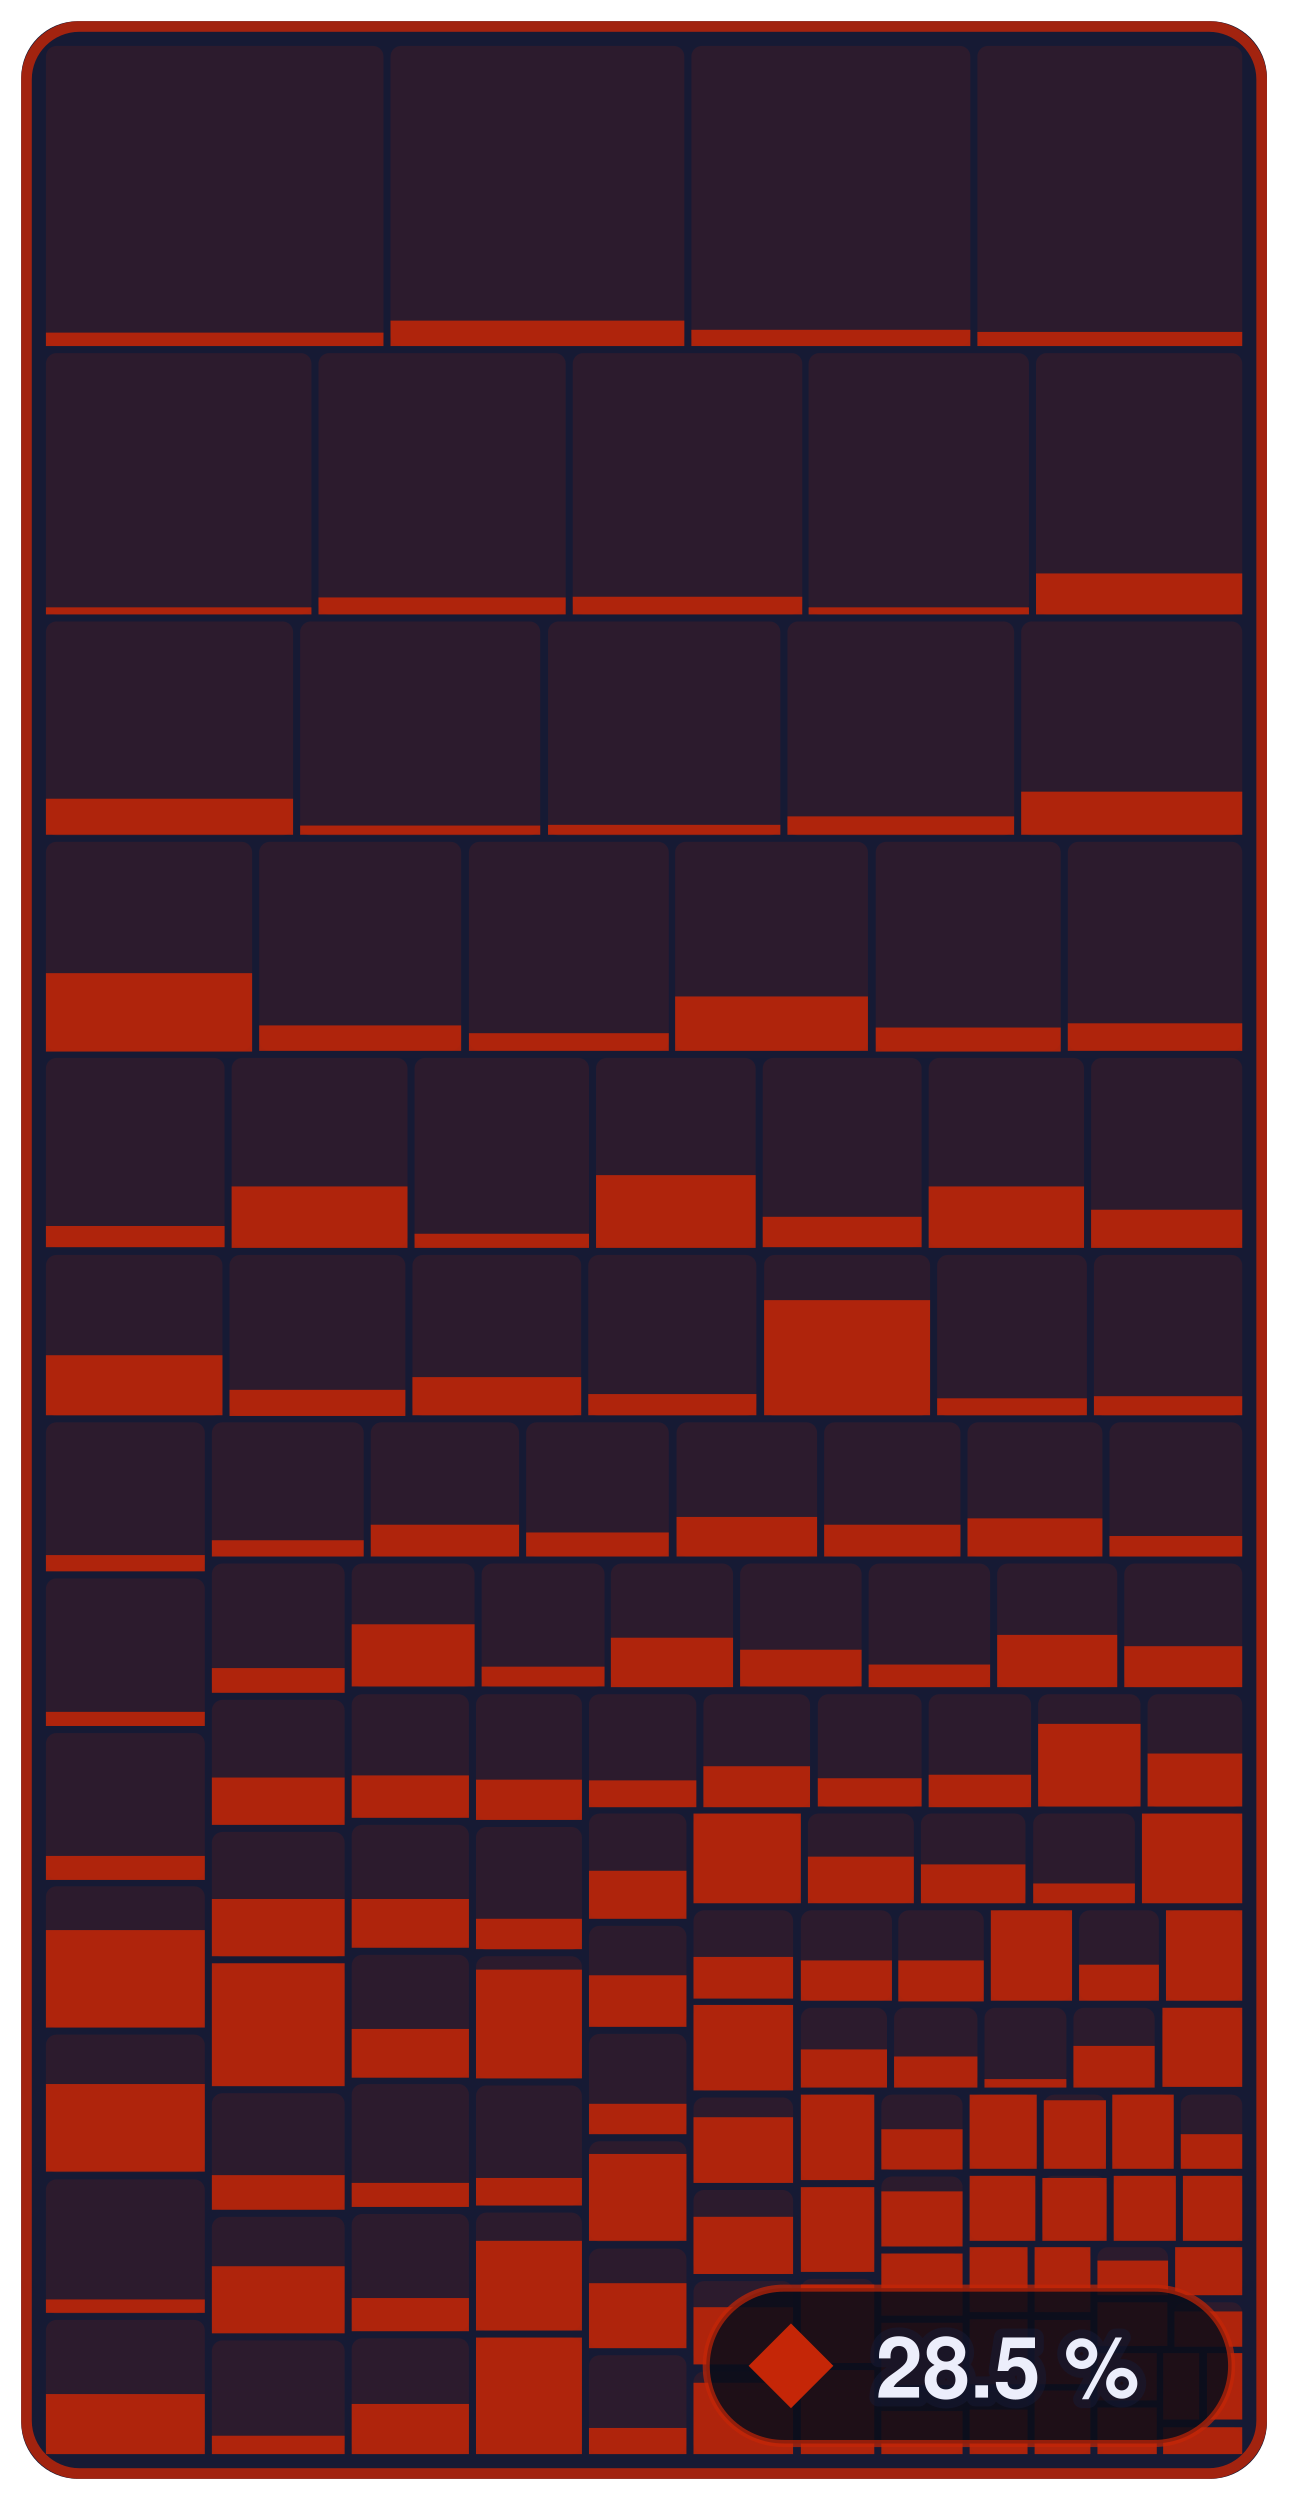
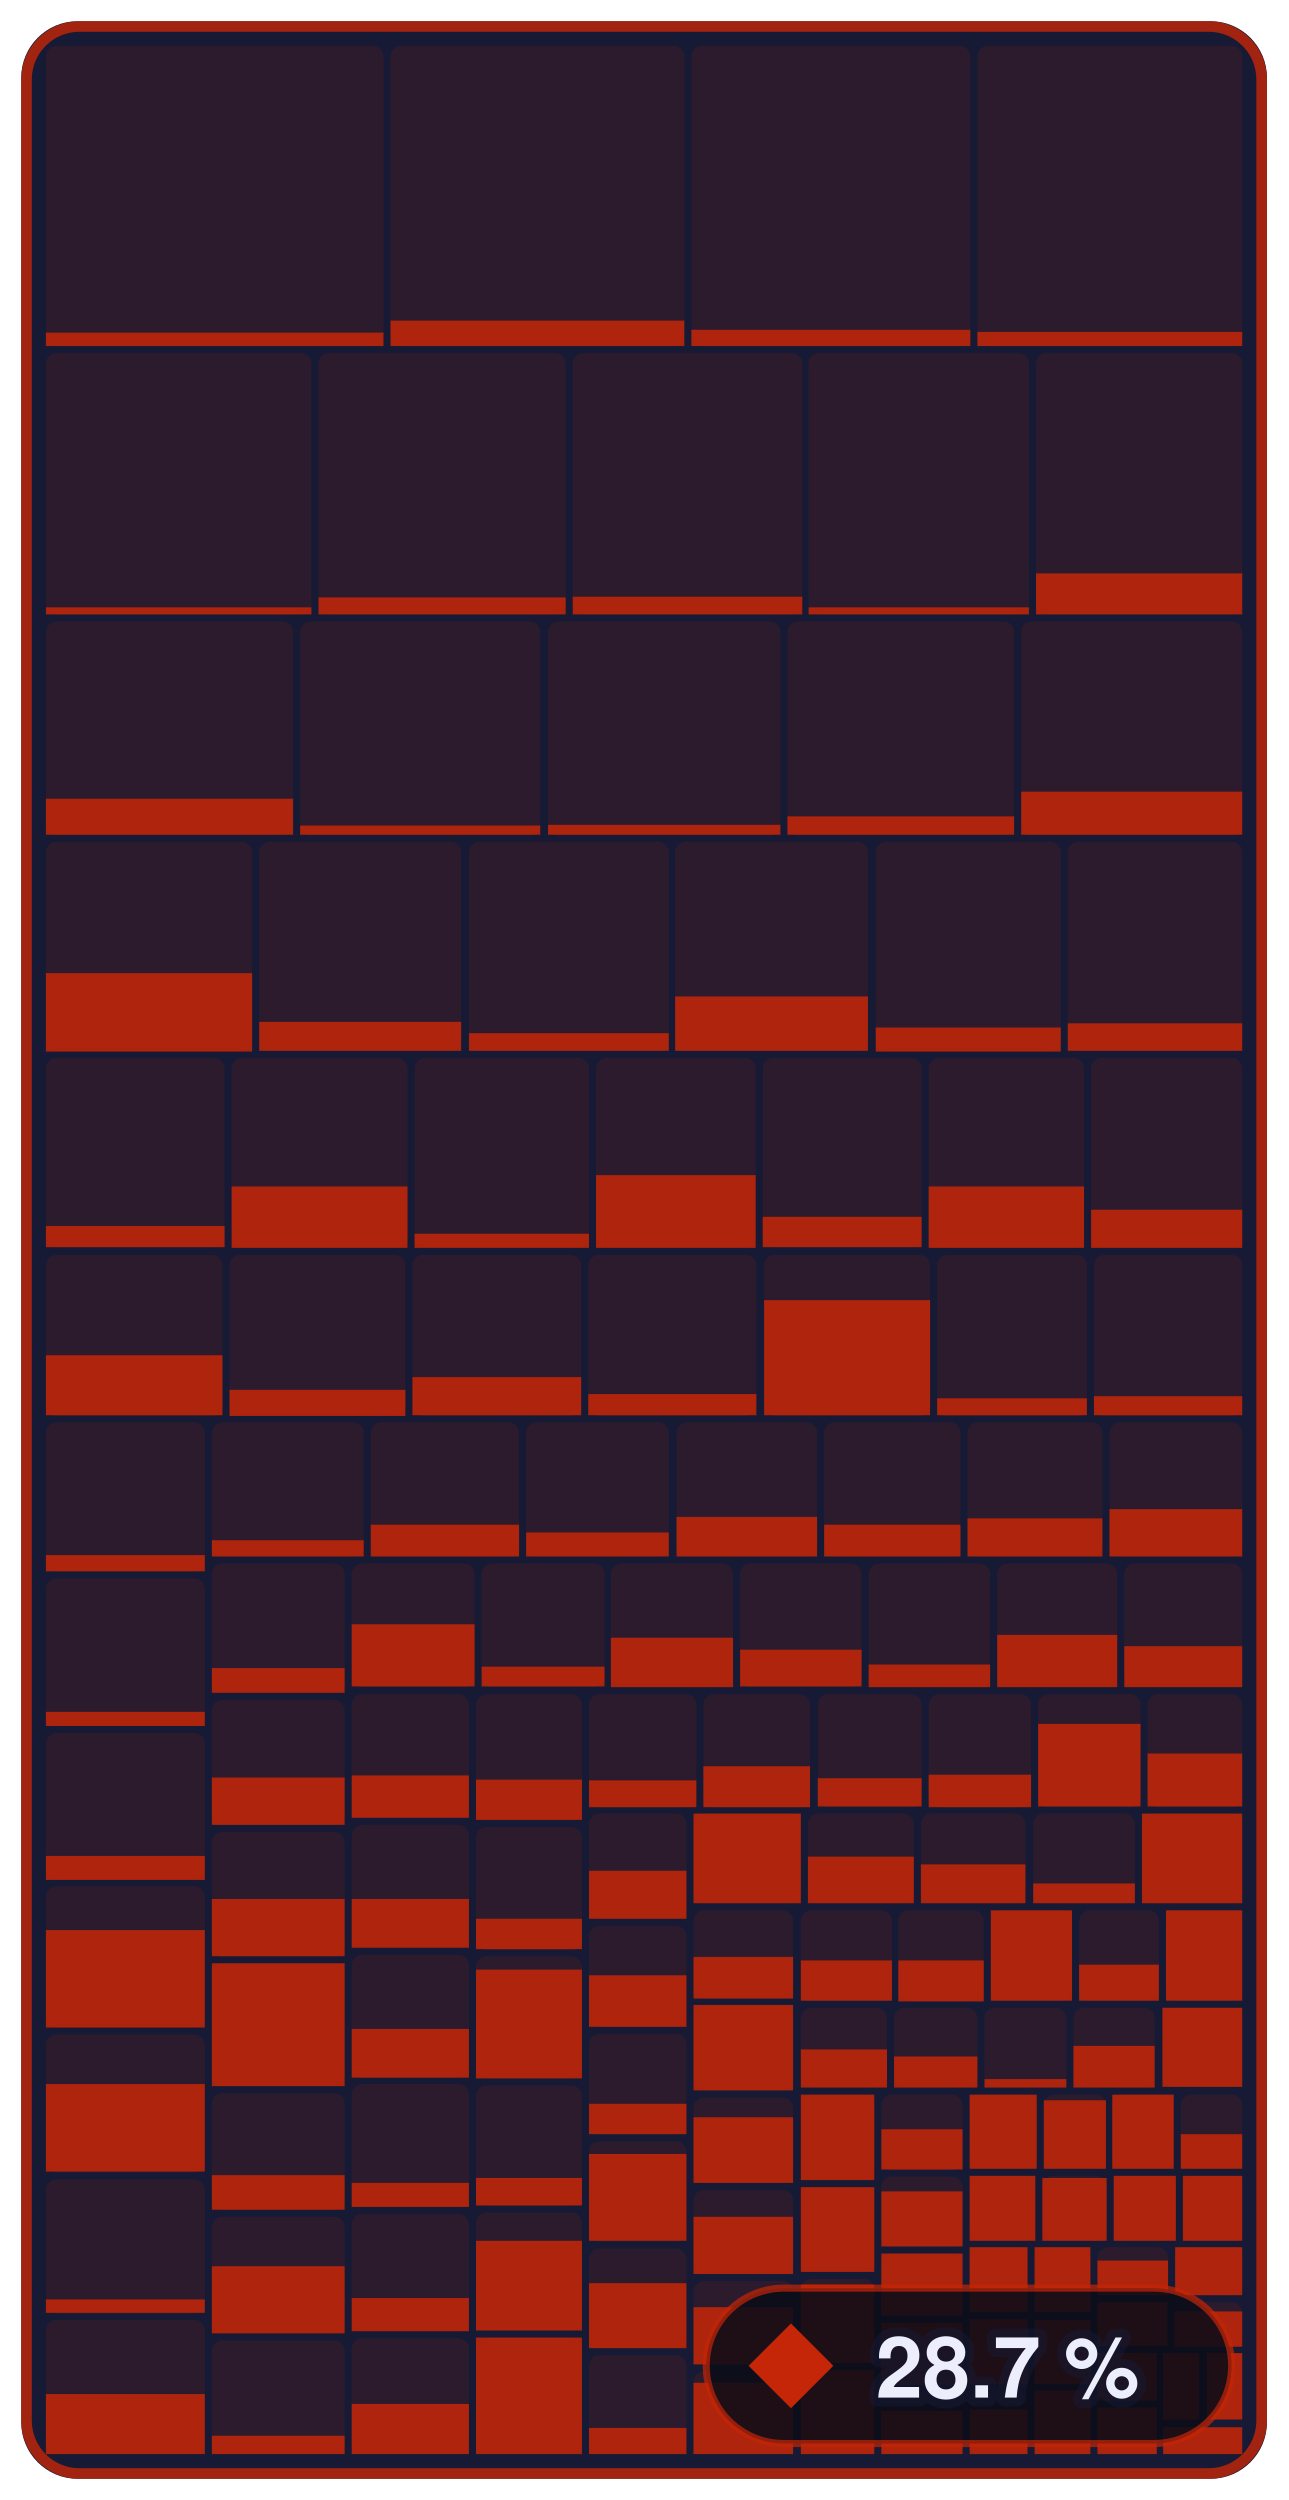
- <svg xmlns="http://www.w3.org/2000/svg" width="182.4" height="354" viewBox="0 0 182.4 354" role="img" aria-label="Enemies &amp; bosses: 28.5 % of 679,252 bytes of code matched, 857 of 1,339 functions">
+ <svg xmlns="http://www.w3.org/2000/svg" width="182.4" height="354" viewBox="0 0 182.4 354" role="img" aria-label="Enemies &amp; bosses: 28.7 % of 679,252 bytes of code matched, 860 of 1,339 functions">
  <style>text { font-family: -apple-system, BlinkMacSystemFont, 'Segoe UI', Helvetica, Arial, sans-serif; } .mono { font-family: ui-monospace, SFMono-Regular, 'SF Mono', Menlo, Consolas, monospace; } text { paint-order: stroke; stroke: #161a34; stroke-opacity: 0.55; stroke-width: 2.5px; stroke-linejoin: round; } .rise { transform-box: fill-box; transform-origin: 50% 100%; animation: rise 1.6s cubic-bezier(.2,.8,.2,1) .2s both; } @keyframes rise { from { transform: scaleY(0); } } @media (prefers-reduced-motion: reduce) { * { animation: none !important; } }</style>
  <rect x="3" y="3" width="176.4" height="348" rx="8" fill="#161a34" />
  <rect x="6.5" y="6.5" width="47.8" height="42.5" rx="1.5" fill="#c52607" fill-opacity="0.13" />
  <rect class="rise" x="6.5" y="47.1" width="47.8" height="1.9" fill="#c52607" fill-opacity="0.85" />
  <rect x="55.3" y="6.5" width="41.6" height="42.5" rx="1.5" fill="#c52607" fill-opacity="0.13" />
  <rect class="rise" x="55.3" y="45.4" width="41.6" height="3.6" fill="#c52607" fill-opacity="0.85" />
  <rect x="97.9" y="6.5" width="39.5" height="42.5" rx="1.5" fill="#c52607" fill-opacity="0.13" />
  <rect class="rise" x="97.9" y="46.7" width="39.5" height="2.3" fill="#c52607" fill-opacity="0.85" />
  <rect x="138.4" y="6.5" width="37.5" height="42.5" rx="1.5" fill="#c52607" fill-opacity="0.13" />
  <rect class="rise" x="138.4" y="47.0" width="37.5" height="2.0" fill="#c52607" fill-opacity="0.85" />
  <rect x="6.5" y="50.0" width="37.6" height="37.0" rx="1.5" fill="#c52607" fill-opacity="0.13" />
  <rect class="rise" x="6.5" y="86.0" width="37.6" height="1.0" fill="#c52607" fill-opacity="0.85" />
  <rect x="45.1" y="50.0" width="35.0" height="37.0" rx="1.5" fill="#c52607" fill-opacity="0.13" />
  <rect class="rise" x="45.1" y="84.6" width="35.0" height="2.4" fill="#c52607" fill-opacity="0.85" />
  <rect x="81.1" y="50.0" width="32.5" height="37.0" rx="1.5" fill="#c52607" fill-opacity="0.13" />
  <rect class="rise" x="81.1" y="84.5" width="32.5" height="2.5" fill="#c52607" fill-opacity="0.85" />
  <rect x="114.5" y="50.0" width="31.2" height="37.0" rx="1.5" fill="#c52607" fill-opacity="0.13" />
  <rect class="rise" x="114.5" y="86.0" width="31.2" height="1.0" fill="#c52607" fill-opacity="0.85" />
  <rect x="146.7" y="50.0" width="29.2" height="37.0" rx="1.5" fill="#c52607" fill-opacity="0.13" />
  <rect class="rise" x="146.7" y="81.2" width="29.2" height="5.8" fill="#c52607" fill-opacity="0.85" />
  <rect x="6.5" y="88.0" width="35.0" height="30.3" rx="1.5" fill="#c52607" fill-opacity="0.13" />
  <rect class="rise" x="6.5" y="113.1" width="35.0" height="5.1" fill="#c52607" fill-opacity="0.85" />
  <rect x="42.5" y="88.0" width="34.0" height="30.3" rx="1.5" fill="#c52607" fill-opacity="0.13" />
  <rect class="rise" x="42.5" y="116.9" width="34.0" height="1.3" fill="#c52607" fill-opacity="0.85" />
  <rect x="77.6" y="88.0" width="32.9" height="30.3" rx="1.5" fill="#c52607" fill-opacity="0.13" />
  <rect class="rise" x="77.6" y="116.8" width="32.9" height="1.4" fill="#c52607" fill-opacity="0.85" />
  <rect x="111.5" y="88.0" width="32.1" height="30.3" rx="1.5" fill="#c52607" fill-opacity="0.13" />
  <rect class="rise" x="111.5" y="115.6" width="32.1" height="2.6" fill="#c52607" fill-opacity="0.85" />
  <rect x="144.6" y="88.0" width="31.3" height="30.3" rx="1.5" fill="#c52607" fill-opacity="0.13" />
  <rect class="rise" x="144.6" y="112.1" width="31.3" height="6.1" fill="#c52607" fill-opacity="0.85" />
  <rect x="6.5" y="119.2" width="29.2" height="29.6" rx="1.5" fill="#c52607" fill-opacity="0.13" />
  <rect class="rise" x="6.5" y="137.8" width="29.2" height="11.1" fill="#c52607" fill-opacity="0.85" />
  <rect x="36.7" y="119.2" width="28.6" height="29.6" rx="1.5" fill="#c52607" fill-opacity="0.13" />
-   <rect class="rise" x="36.7" y="145.2" width="28.6" height="3.6" fill="#c52607" fill-opacity="0.85" />
+   <rect class="rise" x="36.7" y="144.7" width="28.6" height="4.1" fill="#c52607" fill-opacity="0.85" />
  <rect x="66.4" y="119.2" width="28.3" height="29.6" rx="1.5" fill="#c52607" fill-opacity="0.13" />
  <rect class="rise" x="66.4" y="146.3" width="28.3" height="2.5" fill="#c52607" fill-opacity="0.85" />
  <rect x="95.6" y="119.2" width="27.3" height="29.6" rx="1.5" fill="#c52607" fill-opacity="0.13" />
  <rect class="rise" x="95.6" y="141.1" width="27.3" height="7.7" fill="#c52607" fill-opacity="0.85" />
  <rect x="124.0" y="119.2" width="26.2" height="29.6" rx="1.5" fill="#c52607" fill-opacity="0.13" />
  <rect class="rise" x="124.0" y="145.5" width="26.2" height="3.4" fill="#c52607" fill-opacity="0.85" />
  <rect x="151.2" y="119.2" width="24.7" height="29.6" rx="1.5" fill="#c52607" fill-opacity="0.13" />
  <rect class="rise" x="151.2" y="144.9" width="24.7" height="3.9" fill="#c52607" fill-opacity="0.85" />
  <rect x="6.5" y="149.8" width="25.3" height="26.8" rx="1.5" fill="#c52607" fill-opacity="0.13" />
  <rect class="rise" x="6.5" y="173.6" width="25.3" height="3.0" fill="#c52607" fill-opacity="0.85" />
  <rect x="32.8" y="149.8" width="24.9" height="26.8" rx="1.5" fill="#c52607" fill-opacity="0.13" />
  <rect class="rise" x="32.8" y="168.0" width="24.9" height="8.7" fill="#c52607" fill-opacity="0.85" />
  <rect x="58.7" y="149.8" width="24.7" height="26.8" rx="1.5" fill="#c52607" fill-opacity="0.13" />
  <rect class="rise" x="58.7" y="174.7" width="24.7" height="2.0" fill="#c52607" fill-opacity="0.85" />
  <rect x="84.4" y="149.8" width="22.6" height="26.8" rx="1.5" fill="#c52607" fill-opacity="0.13" />
  <rect class="rise" x="84.4" y="166.4" width="22.6" height="10.3" fill="#c52607" fill-opacity="0.85" />
  <rect x="108.0" y="149.8" width="22.5" height="26.8" rx="1.5" fill="#c52607" fill-opacity="0.13" />
  <rect class="rise" x="108.0" y="172.3" width="22.5" height="4.3" fill="#c52607" fill-opacity="0.85" />
  <rect x="131.5" y="149.8" width="22.0" height="26.8" rx="1.5" fill="#c52607" fill-opacity="0.13" />
  <rect class="rise" x="131.5" y="168.0" width="22.0" height="8.7" fill="#c52607" fill-opacity="0.85" />
  <rect x="154.5" y="149.8" width="21.4" height="26.8" rx="1.5" fill="#c52607" fill-opacity="0.13" />
  <rect class="rise" x="154.5" y="171.3" width="21.4" height="5.4" fill="#c52607" fill-opacity="0.85" />
  <rect x="6.5" y="177.7" width="25.0" height="22.8" rx="1.5" fill="#c52607" fill-opacity="0.13" />
  <rect class="rise" x="6.5" y="191.9" width="25.0" height="8.5" fill="#c52607" fill-opacity="0.85" />
  <rect x="32.5" y="177.7" width="24.9" height="22.8" rx="1.5" fill="#c52607" fill-opacity="0.13" />
  <rect class="rise" x="32.5" y="196.8" width="24.9" height="3.7" fill="#c52607" fill-opacity="0.85" />
  <rect x="58.4" y="177.7" width="23.9" height="22.8" rx="1.5" fill="#c52607" fill-opacity="0.13" />
  <rect class="rise" x="58.4" y="195.0" width="23.9" height="5.4" fill="#c52607" fill-opacity="0.85" />
  <rect x="83.3" y="177.7" width="23.8" height="22.8" rx="1.5" fill="#c52607" fill-opacity="0.13" />
  <rect class="rise" x="83.3" y="197.4" width="23.8" height="3.0" fill="#c52607" fill-opacity="0.85" />
  <rect x="108.2" y="177.7" width="23.5" height="22.8" rx="1.5" fill="#c52607" fill-opacity="0.13" />
  <rect class="rise" x="108.2" y="184.1" width="23.5" height="16.3" fill="#c52607" fill-opacity="0.85" />
  <rect x="132.7" y="177.7" width="21.2" height="22.8" rx="1.5" fill="#c52607" fill-opacity="0.13" />
  <rect class="rise" x="132.7" y="198.0" width="21.2" height="2.4" fill="#c52607" fill-opacity="0.85" />
  <rect x="154.9" y="177.7" width="21.0" height="22.8" rx="1.5" fill="#c52607" fill-opacity="0.13" />
  <rect class="rise" x="154.9" y="197.7" width="21.0" height="2.7" fill="#c52607" fill-opacity="0.85" />
  <rect x="6.5" y="201.4" width="22.5" height="21.1" rx="1.5" fill="#c52607" fill-opacity="0.13" />
  <rect class="rise" x="6.5" y="220.2" width="22.5" height="2.3" fill="#c52607" fill-opacity="0.85" />
  <rect x="6.5" y="223.5" width="22.5" height="20.9" rx="1.5" fill="#c52607" fill-opacity="0.13" />
  <rect class="rise" x="6.5" y="242.4" width="22.5" height="2.0" fill="#c52607" fill-opacity="0.85" />
  <rect x="6.5" y="245.4" width="22.5" height="20.7" rx="1.5" fill="#c52607" fill-opacity="0.13" />
  <rect class="rise" x="6.5" y="262.8" width="22.5" height="3.4" fill="#c52607" fill-opacity="0.85" />
  <rect x="6.5" y="267.1" width="22.5" height="20.0" rx="1.5" fill="#c52607" fill-opacity="0.13" />
  <rect class="rise" x="6.5" y="273.3" width="22.5" height="13.8" fill="#c52607" fill-opacity="0.85" />
  <rect x="6.5" y="288.1" width="22.5" height="19.5" rx="1.5" fill="#c52607" fill-opacity="0.13" />
  <rect class="rise" x="6.5" y="295.1" width="22.5" height="12.4" fill="#c52607" fill-opacity="0.85" />
  <rect x="6.5" y="308.6" width="22.5" height="19.0" rx="1.5" fill="#c52607" fill-opacity="0.13" />
  <rect class="rise" x="6.5" y="325.6" width="22.5" height="1.9" fill="#c52607" fill-opacity="0.85" />
  <rect x="6.5" y="328.5" width="22.5" height="19.0" rx="1.5" fill="#c52607" fill-opacity="0.13" />
  <rect class="rise" x="6.5" y="339.0" width="22.5" height="8.5" fill="#c52607" fill-opacity="0.85" />
  <rect x="30.0" y="201.4" width="21.5" height="19.0" rx="1.5" fill="#c52607" fill-opacity="0.13" />
  <rect class="rise" x="30.0" y="218.1" width="21.5" height="2.3" fill="#c52607" fill-opacity="0.85" />
  <rect x="52.5" y="201.4" width="21.0" height="19.0" rx="1.5" fill="#c52607" fill-opacity="0.13" />
  <rect class="rise" x="52.5" y="215.9" width="21.0" height="4.5" fill="#c52607" fill-opacity="0.85" />
  <rect x="74.5" y="201.4" width="20.2" height="19.0" rx="1.5" fill="#c52607" fill-opacity="0.13" />
  <rect class="rise" x="74.5" y="217.0" width="20.2" height="3.4" fill="#c52607" fill-opacity="0.85" />
  <rect x="95.8" y="201.4" width="19.9" height="19.0" rx="1.5" fill="#c52607" fill-opacity="0.13" />
  <rect class="rise" x="95.8" y="214.8" width="19.9" height="5.6" fill="#c52607" fill-opacity="0.85" />
  <rect x="116.7" y="201.4" width="19.3" height="19.0" rx="1.5" fill="#c52607" fill-opacity="0.13" />
  <rect class="rise" x="116.7" y="215.9" width="19.3" height="4.5" fill="#c52607" fill-opacity="0.85" />
  <rect x="137.0" y="201.4" width="19.1" height="19.0" rx="1.5" fill="#c52607" fill-opacity="0.13" />
  <rect class="rise" x="137.0" y="215.0" width="19.1" height="5.4" fill="#c52607" fill-opacity="0.85" />
  <rect x="157.1" y="201.4" width="18.8" height="19.0" rx="1.5" fill="#c52607" fill-opacity="0.13" />
-   <rect class="rise" x="157.1" y="217.5" width="18.8" height="2.9" fill="#c52607" fill-opacity="0.85" />
+   <rect class="rise" x="157.1" y="213.7" width="18.8" height="6.7" fill="#c52607" fill-opacity="0.85" />
  <rect x="30.0" y="221.4" width="18.8" height="18.3" rx="1.5" fill="#c52607" fill-opacity="0.13" />
  <rect class="rise" x="30.0" y="236.2" width="18.8" height="3.5" fill="#c52607" fill-opacity="0.85" />
  <rect x="30.0" y="240.7" width="18.8" height="17.7" rx="1.5" fill="#c52607" fill-opacity="0.13" />
  <rect class="rise" x="30.0" y="251.7" width="18.8" height="6.7" fill="#c52607" fill-opacity="0.85" />
  <rect x="30.0" y="259.4" width="18.8" height="17.7" rx="1.5" fill="#c52607" fill-opacity="0.13" />
  <rect class="rise" x="30.0" y="268.9" width="18.8" height="8.1" fill="#c52607" fill-opacity="0.85" />
  <rect x="30.0" y="278.0" width="18.8" height="17.4" rx="1.5" fill="#c52607" fill-opacity="0.13" />
  <rect class="rise" x="30.0" y="278.0" width="18.8" height="17.4" fill="#c52607" fill-opacity="0.85" />
  <rect x="30.0" y="296.4" width="18.8" height="16.5" rx="1.5" fill="#c52607" fill-opacity="0.13" />
  <rect class="rise" x="30.0" y="308.0" width="18.8" height="4.9" fill="#c52607" fill-opacity="0.85" />
  <rect x="30.0" y="313.9" width="18.8" height="16.4" rx="1.5" fill="#c52607" fill-opacity="0.13" />
  <rect class="rise" x="30.0" y="320.9" width="18.8" height="9.5" fill="#c52607" fill-opacity="0.85" />
  <rect x="30.0" y="331.4" width="18.8" height="16.1" rx="1.5" fill="#c52607" fill-opacity="0.13" />
  <rect class="rise" x="30.0" y="344.9" width="18.8" height="2.6" fill="#c52607" fill-opacity="0.85" />
  <rect x="49.8" y="221.4" width="17.4" height="17.5" rx="1.5" fill="#c52607" fill-opacity="0.13" />
  <rect class="rise" x="49.8" y="230.0" width="17.4" height="8.8" fill="#c52607" fill-opacity="0.85" />
  <rect x="68.2" y="221.4" width="17.4" height="17.5" rx="1.5" fill="#c52607" fill-opacity="0.13" />
  <rect class="rise" x="68.2" y="236.0" width="17.4" height="2.8" fill="#c52607" fill-opacity="0.85" />
  <rect x="86.5" y="221.4" width="17.3" height="17.5" rx="1.5" fill="#c52607" fill-opacity="0.13" />
  <rect class="rise" x="86.5" y="231.9" width="17.3" height="7.0" fill="#c52607" fill-opacity="0.85" />
  <rect x="104.8" y="221.4" width="17.2" height="17.5" rx="1.5" fill="#c52607" fill-opacity="0.13" />
  <rect class="rise" x="104.8" y="233.6" width="17.2" height="5.2" fill="#c52607" fill-opacity="0.85" />
  <rect x="123.0" y="221.4" width="17.2" height="17.5" rx="1.5" fill="#c52607" fill-opacity="0.13" />
  <rect class="rise" x="123.0" y="235.7" width="17.2" height="3.2" fill="#c52607" fill-opacity="0.85" />
  <rect x="141.2" y="221.4" width="17.0" height="17.5" rx="1.5" fill="#c52607" fill-opacity="0.13" />
  <rect class="rise" x="141.2" y="231.5" width="17.0" height="7.4" fill="#c52607" fill-opacity="0.85" />
  <rect x="159.2" y="221.4" width="16.7" height="17.5" rx="1.5" fill="#c52607" fill-opacity="0.13" />
  <rect class="rise" x="159.2" y="233.1" width="16.7" height="5.8" fill="#c52607" fill-opacity="0.85" />
  <rect x="49.8" y="239.9" width="16.6" height="17.5" rx="1.5" fill="#c52607" fill-opacity="0.13" />
  <rect class="rise" x="49.8" y="251.4" width="16.6" height="6.0" fill="#c52607" fill-opacity="0.85" />
  <rect x="49.8" y="258.4" width="16.6" height="17.4" rx="1.5" fill="#c52607" fill-opacity="0.13" />
  <rect class="rise" x="49.8" y="268.9" width="16.6" height="6.9" fill="#c52607" fill-opacity="0.85" />
  <rect x="49.8" y="276.8" width="16.6" height="17.4" rx="1.5" fill="#c52607" fill-opacity="0.13" />
  <rect class="rise" x="49.8" y="287.3" width="16.6" height="6.9" fill="#c52607" fill-opacity="0.85" />
  <rect x="49.8" y="295.1" width="16.6" height="17.4" rx="1.5" fill="#c52607" fill-opacity="0.13" />
  <rect class="rise" x="49.8" y="309.1" width="16.6" height="3.4" fill="#c52607" fill-opacity="0.85" />
  <rect x="49.8" y="313.5" width="16.6" height="16.6" rx="1.5" fill="#c52607" fill-opacity="0.13" />
  <rect class="rise" x="49.8" y="325.4" width="16.6" height="4.7" fill="#c52607" fill-opacity="0.85" />
  <rect x="49.8" y="331.1" width="16.6" height="16.4" rx="1.5" fill="#c52607" fill-opacity="0.13" />
  <rect class="rise" x="49.8" y="340.4" width="16.6" height="7.1" fill="#c52607" fill-opacity="0.85" />
  <rect x="67.4" y="239.9" width="15.0" height="17.8" rx="1.5" fill="#c52607" fill-opacity="0.13" />
  <rect class="rise" x="67.4" y="252.0" width="15.0" height="5.7" fill="#c52607" fill-opacity="0.85" />
  <rect x="67.4" y="258.7" width="15.0" height="17.4" rx="1.5" fill="#c52607" fill-opacity="0.13" />
  <rect class="rise" x="67.4" y="271.7" width="15.0" height="4.3" fill="#c52607" fill-opacity="0.85" />
  <rect x="67.4" y="277.0" width="15.0" height="17.3" rx="1.5" fill="#c52607" fill-opacity="0.13" />
  <rect class="rise" x="67.4" y="278.9" width="15.0" height="15.4" fill="#c52607" fill-opacity="0.85" />
  <rect x="67.4" y="295.3" width="15.0" height="17.0" rx="1.5" fill="#c52607" fill-opacity="0.13" />
  <rect class="rise" x="67.4" y="308.4" width="15.0" height="3.9" fill="#c52607" fill-opacity="0.85" />
  <rect x="67.4" y="313.3" width="15.0" height="16.7" rx="1.5" fill="#c52607" fill-opacity="0.13" />
  <rect class="rise" x="67.4" y="317.3" width="15.0" height="12.7" fill="#c52607" fill-opacity="0.85" />
  <rect x="67.4" y="331.0" width="15.0" height="16.5" rx="1.5" fill="#c52607" fill-opacity="0.13" />
  <rect class="rise" x="67.4" y="331.0" width="15.0" height="16.5" fill="#c52607" fill-opacity="0.85" />
  <rect x="83.4" y="239.9" width="15.2" height="16.0" rx="1.5" fill="#c52607" fill-opacity="0.13" />
  <rect class="rise" x="83.4" y="252.1" width="15.2" height="3.8" fill="#c52607" fill-opacity="0.85" />
  <rect x="99.6" y="239.9" width="15.1" height="16.0" rx="1.5" fill="#c52607" fill-opacity="0.13" />
  <rect class="rise" x="99.6" y="250.1" width="15.1" height="5.8" fill="#c52607" fill-opacity="0.85" />
  <rect x="115.8" y="239.9" width="14.7" height="16.0" rx="1.5" fill="#c52607" fill-opacity="0.13" />
  <rect class="rise" x="115.8" y="251.8" width="14.7" height="4.0" fill="#c52607" fill-opacity="0.85" />
  <rect x="131.5" y="239.9" width="14.5" height="16.0" rx="1.5" fill="#c52607" fill-opacity="0.13" />
  <rect class="rise" x="131.5" y="251.3" width="14.5" height="4.6" fill="#c52607" fill-opacity="0.85" />
  <rect x="147.0" y="239.9" width="14.5" height="16.0" rx="1.5" fill="#c52607" fill-opacity="0.13" />
  <rect class="rise" x="147.0" y="244.1" width="14.5" height="11.7" fill="#c52607" fill-opacity="0.85" />
  <rect x="162.5" y="239.9" width="13.4" height="16.0" rx="1.5" fill="#c52607" fill-opacity="0.13" />
  <rect class="rise" x="162.5" y="248.3" width="13.4" height="7.5" fill="#c52607" fill-opacity="0.85" />
  <rect x="83.4" y="256.8" width="13.8" height="14.9" rx="1.5" fill="#c52607" fill-opacity="0.13" />
  <rect class="rise" x="83.4" y="264.9" width="13.8" height="6.8" fill="#c52607" fill-opacity="0.85" />
  <rect x="83.4" y="272.7" width="13.8" height="14.3" rx="1.5" fill="#c52607" fill-opacity="0.13" />
  <rect class="rise" x="83.4" y="279.7" width="13.8" height="7.3" fill="#c52607" fill-opacity="0.85" />
  <rect x="83.4" y="288.0" width="13.8" height="14.2" rx="1.5" fill="#c52607" fill-opacity="0.13" />
  <rect class="rise" x="83.4" y="297.9" width="13.8" height="4.3" fill="#c52607" fill-opacity="0.85" />
  <rect x="83.4" y="303.2" width="13.8" height="14.2" rx="1.5" fill="#c52607" fill-opacity="0.13" />
  <rect class="rise" x="83.4" y="305.0" width="13.8" height="12.3" fill="#c52607" fill-opacity="0.85" />
  <rect x="83.4" y="318.4" width="13.8" height="14.1" rx="1.5" fill="#c52607" fill-opacity="0.13" />
  <rect class="rise" x="83.4" y="323.3" width="13.8" height="9.2" fill="#c52607" fill-opacity="0.85" />
  <rect x="83.4" y="333.5" width="13.8" height="14.0" rx="1.5" fill="#c52607" fill-opacity="0.13" />
  <rect class="rise" x="83.4" y="343.8" width="13.8" height="3.7" fill="#c52607" fill-opacity="0.85" />
  <rect x="98.2" y="256.8" width="15.2" height="12.7" rx="1.5" fill="#c52607" fill-opacity="0.13" />
  <rect class="rise" x="98.2" y="256.8" width="15.2" height="12.7" fill="#c52607" fill-opacity="0.85" />
  <rect x="114.4" y="256.8" width="15.0" height="12.7" rx="1.5" fill="#c52607" fill-opacity="0.13" />
  <rect class="rise" x="114.4" y="262.9" width="15.0" height="6.6" fill="#c52607" fill-opacity="0.85" />
  <rect x="130.4" y="256.8" width="14.8" height="12.7" rx="1.5" fill="#c52607" fill-opacity="0.13" />
  <rect class="rise" x="130.4" y="264.0" width="14.8" height="5.5" fill="#c52607" fill-opacity="0.85" />
  <rect x="146.3" y="256.8" width="14.4" height="12.7" rx="1.5" fill="#c52607" fill-opacity="0.13" />
  <rect class="rise" x="146.3" y="266.7" width="14.4" height="2.8" fill="#c52607" fill-opacity="0.85" />
  <rect x="161.7" y="256.8" width="14.2" height="12.7" rx="1.5" fill="#c52607" fill-opacity="0.13" />
  <rect class="rise" x="161.7" y="256.8" width="14.2" height="12.7" fill="#c52607" fill-opacity="0.85" />
  <rect x="98.2" y="270.5" width="14.1" height="12.4" rx="1.5" fill="#c52607" fill-opacity="0.13" />
  <rect class="rise" x="98.2" y="277.1" width="14.1" height="5.9" fill="#c52607" fill-opacity="0.85" />
  <rect x="98.2" y="283.9" width="14.1" height="12.1" rx="1.5" fill="#c52607" fill-opacity="0.13" />
  <rect class="rise" x="98.2" y="283.9" width="14.1" height="12.1" fill="#c52607" fill-opacity="0.85" />
  <rect x="98.2" y="297.0" width="14.1" height="12.1" rx="1.5" fill="#c52607" fill-opacity="0.13" />
  <rect class="rise" x="98.2" y="299.8" width="14.1" height="9.3" fill="#c52607" fill-opacity="0.85" />
  <rect x="98.2" y="310.1" width="14.1" height="11.9" rx="1.5" fill="#c52607" fill-opacity="0.13" />
  <rect class="rise" x="98.2" y="313.9" width="14.1" height="8.1" fill="#c52607" fill-opacity="0.85" />
  <rect x="98.2" y="323.0" width="14.1" height="11.8" rx="1.5" fill="#c52607" fill-opacity="0.13" />
  <rect class="rise" x="98.2" y="326.7" width="14.1" height="8.1" fill="#c52607" fill-opacity="0.85" />
  <rect x="98.2" y="335.8" width="14.1" height="11.7" rx="1.5" fill="#c52607" fill-opacity="0.13" />
  <rect class="rise" x="98.2" y="337.4" width="14.1" height="10.1" fill="#c52607" fill-opacity="0.85" />
  <rect x="113.4" y="270.5" width="12.9" height="12.8" rx="1.5" fill="#c52607" fill-opacity="0.13" />
  <rect class="rise" x="113.4" y="277.6" width="12.9" height="5.7" fill="#c52607" fill-opacity="0.85" />
  <rect x="127.2" y="270.5" width="12.1" height="12.8" rx="1.5" fill="#c52607" fill-opacity="0.13" />
  <rect class="rise" x="127.2" y="277.6" width="12.1" height="5.8" fill="#c52607" fill-opacity="0.85" />
  <rect x="140.3" y="270.5" width="11.5" height="12.8" rx="1.5" fill="#c52607" fill-opacity="0.13" />
  <rect class="rise" x="140.3" y="270.5" width="11.5" height="12.8" fill="#c52607" fill-opacity="0.85" />
  <rect x="152.8" y="270.5" width="11.3" height="12.8" rx="1.5" fill="#c52607" fill-opacity="0.13" />
  <rect class="rise" x="152.8" y="278.2" width="11.3" height="5.1" fill="#c52607" fill-opacity="0.85" />
  <rect x="165.1" y="270.5" width="10.8" height="12.8" rx="1.5" fill="#c52607" fill-opacity="0.13" />
  <rect class="rise" x="165.1" y="270.5" width="10.8" height="12.8" fill="#c52607" fill-opacity="0.85" />
  <rect x="113.4" y="284.3" width="12.2" height="11.2" rx="1.5" fill="#c52607" fill-opacity="0.13" />
  <rect class="rise" x="113.4" y="290.2" width="12.2" height="5.4" fill="#c52607" fill-opacity="0.85" />
  <rect x="126.6" y="284.3" width="11.8" height="11.2" rx="1.5" fill="#c52607" fill-opacity="0.13" />
  <rect class="rise" x="126.6" y="291.2" width="11.8" height="4.4" fill="#c52607" fill-opacity="0.85" />
  <rect x="139.4" y="284.3" width="11.6" height="11.2" rx="1.5" fill="#c52607" fill-opacity="0.13" />
  <rect class="rise" x="139.4" y="294.4" width="11.6" height="1.2" fill="#c52607" fill-opacity="0.85" />
  <rect x="152.0" y="284.3" width="11.5" height="11.2" rx="1.5" fill="#c52607" fill-opacity="0.13" />
  <rect class="rise" x="152.0" y="289.7" width="11.5" height="5.9" fill="#c52607" fill-opacity="0.85" />
  <rect x="164.6" y="284.3" width="11.3" height="11.2" rx="1.5" fill="#c52607" fill-opacity="0.13" />
  <rect class="rise" x="164.6" y="284.3" width="11.3" height="11.2" fill="#c52607" fill-opacity="0.85" />
  <rect x="113.4" y="296.6" width="10.4" height="12.1" rx="1.5" fill="#c52607" fill-opacity="0.13" />
  <rect class="rise" x="113.4" y="296.6" width="10.4" height="12.1" fill="#c52607" fill-opacity="0.85" />
  <rect x="113.4" y="309.7" width="10.4" height="12.0" rx="1.5" fill="#c52607" fill-opacity="0.13" />
  <rect class="rise" x="113.4" y="309.7" width="10.4" height="12.0" fill="#c52607" fill-opacity="0.85" />
  <rect x="113.4" y="322.7" width="10.4" height="11.9" rx="1.5" fill="#c52607" fill-opacity="0.13" />
  <rect class="rise" x="113.4" y="323.5" width="10.4" height="11.1" fill="#c52607" fill-opacity="0.85" />
  <rect x="113.4" y="335.6" width="10.4" height="11.9" rx="1.5" fill="#c52607" fill-opacity="0.13" />
  <rect class="rise" x="113.4" y="335.6" width="10.4" height="11.9" fill="#c52607" fill-opacity="0.85" />
  <rect x="124.8" y="296.6" width="11.5" height="10.7" rx="1.5" fill="#c52607" fill-opacity="0.13" />
  <rect class="rise" x="124.8" y="301.5" width="11.5" height="5.7" fill="#c52607" fill-opacity="0.85" />
  <rect x="124.8" y="308.2" width="11.5" height="9.9" rx="1.5" fill="#c52607" fill-opacity="0.13" />
  <rect class="rise" x="124.8" y="310.3" width="11.5" height="7.8" fill="#c52607" fill-opacity="0.85" />
  <rect x="124.8" y="319.1" width="11.5" height="8.8" rx="1.5" fill="#c52607" fill-opacity="0.13" />
  <rect class="rise" x="124.8" y="319.1" width="11.5" height="8.8" fill="#c52607" fill-opacity="0.85" />
  <rect x="124.8" y="328.9" width="11.5" height="8.8" rx="1.5" fill="#c52607" fill-opacity="0.13" />
  <rect class="rise" x="124.8" y="328.9" width="11.5" height="8.8" fill="#c52607" fill-opacity="0.85" />
  <rect x="124.8" y="338.7" width="11.5" height="8.8" rx="1.5" fill="#c52607" fill-opacity="0.13" />
  <rect class="rise" x="124.8" y="341.4" width="11.5" height="6.1" fill="#c52607" fill-opacity="0.85" />
  <rect x="137.3" y="296.6" width="9.5" height="10.5" rx="1.5" fill="#c52607" fill-opacity="0.13" />
  <rect class="rise" x="137.3" y="296.6" width="9.5" height="10.5" fill="#c52607" fill-opacity="0.85" />
  <rect x="147.8" y="296.6" width="8.8" height="10.5" rx="1.5" fill="#c52607" fill-opacity="0.13" />
  <rect class="rise" x="147.8" y="297.4" width="8.8" height="9.7" fill="#c52607" fill-opacity="0.85" />
  <rect x="157.5" y="296.6" width="8.7" height="10.5" rx="1.5" fill="#c52607" fill-opacity="0.13" />
  <rect class="rise" x="157.5" y="296.6" width="8.7" height="10.5" fill="#c52607" fill-opacity="0.85" />
  <rect x="167.2" y="296.6" width="8.7" height="10.5" rx="1.5" fill="#c52607" fill-opacity="0.13" />
  <rect class="rise" x="167.2" y="302.2" width="8.7" height="4.9" fill="#c52607" fill-opacity="0.85" />
  <rect x="137.3" y="308.1" width="9.3" height="9.2" rx="1.5" fill="#c52607" fill-opacity="0.13" />
  <rect class="rise" x="137.3" y="308.1" width="9.3" height="9.2" fill="#c52607" fill-opacity="0.85" />
  <rect x="147.6" y="308.1" width="9.1" height="9.2" rx="1.5" fill="#c52607" fill-opacity="0.13" />
  <rect class="rise" x="147.6" y="308.4" width="9.1" height="8.9" fill="#c52607" fill-opacity="0.85" />
  <rect x="157.7" y="308.1" width="8.8" height="9.2" rx="1.5" fill="#c52607" fill-opacity="0.13" />
  <rect class="rise" x="157.7" y="308.1" width="8.8" height="9.2" fill="#c52607" fill-opacity="0.85" />
  <rect x="167.5" y="308.1" width="8.4" height="9.2" rx="1.5" fill="#c52607" fill-opacity="0.13" />
  <rect class="rise" x="167.5" y="308.1" width="8.4" height="9.2" fill="#c52607" fill-opacity="0.85" />
  <rect x="137.3" y="318.2" width="8.2" height="9.2" rx="1.5" fill="#c52607" fill-opacity="0.13" />
  <rect class="rise" x="137.3" y="318.2" width="8.2" height="9.2" fill="#c52607" fill-opacity="0.85" />
  <rect x="137.3" y="328.4" width="8.2" height="9.2" rx="1.5" fill="#c52607" fill-opacity="0.13" />
  <rect class="rise" x="137.3" y="328.4" width="8.2" height="9.2" fill="#c52607" fill-opacity="0.85" />
  <rect x="137.3" y="338.6" width="8.2" height="8.9" rx="1.5" fill="#c52607" fill-opacity="0.13" />
  <rect class="rise" x="137.3" y="341.2" width="8.2" height="6.3" fill="#c52607" fill-opacity="0.85" />
  <rect x="146.5" y="318.2" width="7.9" height="9.2" rx="1.5" fill="#c52607" fill-opacity="0.13" />
  <rect class="rise" x="146.5" y="318.2" width="7.9" height="9.2" fill="#c52607" fill-opacity="0.85" />
  <rect x="146.5" y="328.5" width="7.9" height="9.1" rx="1.5" fill="#c52607" fill-opacity="0.13" />
  <rect class="rise" x="146.5" y="328.5" width="7.9" height="9.1" fill="#c52607" fill-opacity="0.85" />
  <rect x="146.5" y="338.5" width="7.9" height="9.0" rx="1.5" fill="#c52607" fill-opacity="0.13" />
  <rect class="rise" x="146.5" y="338.5" width="7.9" height="9.0" fill="#c52607" fill-opacity="0.85" />
  <rect x="155.4" y="318.2" width="10.0" height="6.8" rx="1.5" fill="#c52607" fill-opacity="0.13" />
  <rect class="rise" x="155.4" y="320.1" width="10.0" height="4.9" fill="#c52607" fill-opacity="0.85" />
  <rect x="166.4" y="318.2" width="9.5" height="6.8" rx="1.5" fill="#c52607" fill-opacity="0.13" />
  <rect class="rise" x="166.4" y="318.2" width="9.5" height="6.8" fill="#c52607" fill-opacity="0.85" />
  <rect x="155.4" y="326.0" width="9.9" height="6.2" rx="1.5" fill="#c52607" fill-opacity="0.13" />
  <rect class="rise" x="155.4" y="326.0" width="9.9" height="6.2" fill="#c52607" fill-opacity="0.85" />
  <rect x="166.3" y="326.0" width="9.6" height="6.2" rx="1.5" fill="#c52607" fill-opacity="0.13" />
  <rect class="rise" x="166.3" y="327.3" width="9.6" height="5.0" fill="#c52607" fill-opacity="0.85" />
  <rect x="155.4" y="333.2" width="8.4" height="6.7" rx="1.5" fill="#c52607" fill-opacity="0.13" />
  <rect class="rise" x="155.4" y="333.2" width="8.4" height="6.7" fill="#c52607" fill-opacity="0.85" />
  <rect x="155.4" y="340.9" width="8.4" height="6.6" rx="1.5" fill="#c52607" fill-opacity="0.13" />
  <rect class="rise" x="155.4" y="340.9" width="8.4" height="6.6" fill="#c52607" fill-opacity="0.85" />
  <rect x="164.7" y="333.2" width="5.1" height="9.4" rx="0" fill="#c52607" fill-opacity="0.13" />
  <rect class="rise" x="164.7" y="333.2" width="5.1" height="9.4" fill="#c52607" fill-opacity="0.85" />
  <rect x="170.9" y="333.2" width="5.0" height="9.4" rx="0" fill="#c52607" fill-opacity="0.13" />
  <rect class="rise" x="170.9" y="333.2" width="5.0" height="9.4" fill="#c52607" fill-opacity="0.85" />
  <rect x="164.7" y="343.7" width="11.2" height="3.8" rx="1.5" fill="#c52607" fill-opacity="0.13" />
  <rect class="rise" x="164.7" y="343.7" width="11.2" height="3.8" fill="#c52607" fill-opacity="0.85" />
  <rect x="3.75" y="3.75" width="174.9" height="346.5" rx="7.5" fill="none" stroke="#c52607" stroke-opacity="0.8" stroke-width="1.5" />
  <rect x="100.0" y="324" width="74.4" height="22" rx="11" fill="#0b0d1a" fill-opacity="0.88" stroke="#c52607" stroke-opacity="0.7" />
  <path d="M112.0 329L118.0 335L112.0 341L106.0 335Z" fill="#c52607" />
-   <text x="124.0" y="339.5" font-size="12" font-weight="700" fill="#eceefb">28.5 %</text>
+   <text x="124.0" y="339.5" font-size="12" font-weight="700" fill="#eceefb">28.7 %</text>
</svg>
